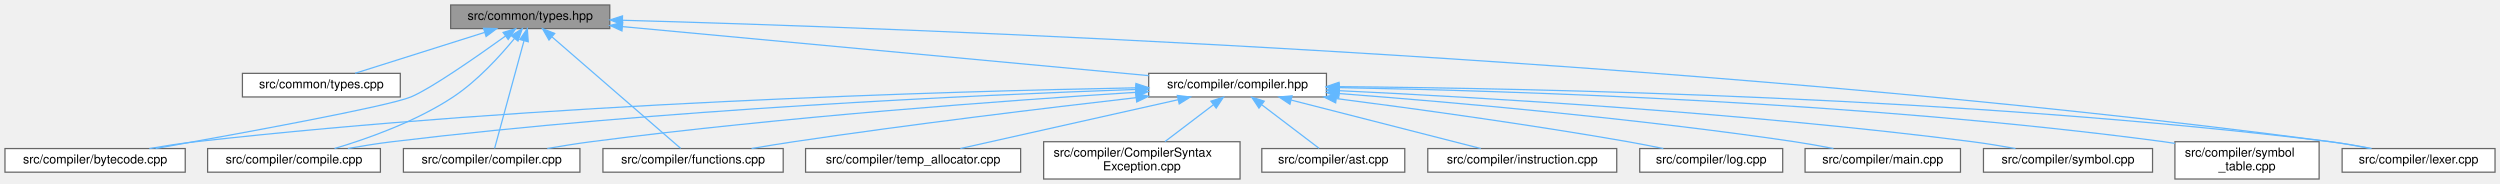
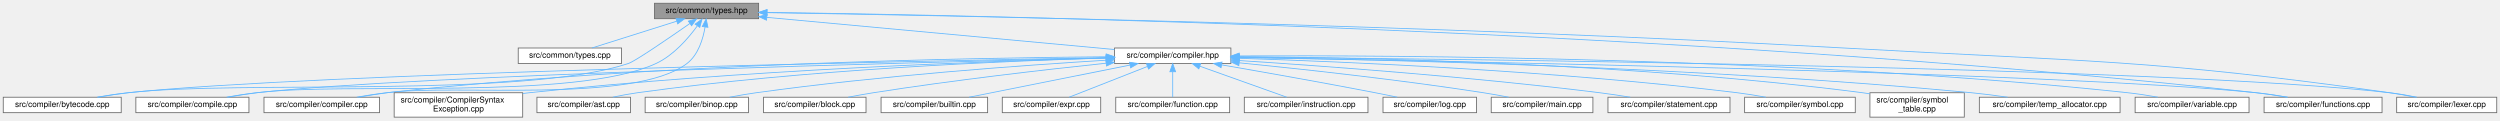
- <svg xmlns="http://www.w3.org/2000/svg" xmlns:xlink="http://www.w3.org/1999/xlink" width="2011pt" height="148pt" viewBox="0.00 0.00 2011.00 148.00">
+ <svg xmlns="http://www.w3.org/2000/svg" xmlns:xlink="http://www.w3.org/1999/xlink" width="3073pt" height="148pt" viewBox="0.00 0.00 3073.00 148.00">
  <g id="graph0" class="graph" transform="scale(1 1) rotate(0) translate(4 144)">
    <g id="Node000001" class="node">
      <g id="a_Node000001">
        <a xlink:title=" ">
-           <polygon fill="#999999" stroke="#666666" points="486.5,-140 358.5,-140 358.5,-121 486.5,-121 486.5,-140" />
-           <text text-anchor="middle" x="422.5" y="-128" font-family="Helvetica,sans-Serif" font-size="10.00">src/common/types.hpp</text>
+           <polygon fill="#999999" stroke="#666666" points="928.5,-140 800.5,-140 800.5,-121 928.5,-121 928.5,-140" />
+           <text text-anchor="middle" x="864.5" y="-128" font-family="Helvetica,sans-Serif" font-size="10.00">src/common/types.hpp</text>
        </a>
      </g>
    </g>
    <g id="Node000002" class="node">
      <g id="a_Node000002">
        <a xlink:href="types_8cpp.html" target="_top" xlink:title=" ">
-           <polygon fill="white" stroke="#666666" points="318,-85 191,-85 191,-66 318,-66 318,-85" />
-           <text text-anchor="middle" x="254.5" y="-73" font-family="Helvetica,sans-Serif" font-size="10.00">src/common/types.cpp</text>
+           <polygon fill="white" stroke="#666666" points="760,-85 633,-85 633,-66 760,-66 760,-85" />
+           <text text-anchor="middle" x="696.5" y="-73" font-family="Helvetica,sans-Serif" font-size="10.00">src/common/types.cpp</text>
        </a>
      </g>
    </g>
    <g id="edge1_Node000001_Node000002" class="edge">
      <g id="a_edge1_Node000001_Node000002">
        <a xlink:title=" ">
-           <path fill="none" stroke="#63b8ff" d="M385.82,-117.93C354.44,-108.03 309.99,-94.01 281.7,-85.08" />
-           <polygon fill="#63b8ff" stroke="#63b8ff" points="384.92,-121.31 395.51,-120.98 387.02,-114.64 384.92,-121.31" />
+           <path fill="none" stroke="#63b8ff" d="M827.82,-117.93C796.44,-108.03 751.99,-94.01 723.7,-85.08" />
+           <polygon fill="#63b8ff" stroke="#63b8ff" points="826.92,-121.31 837.51,-120.98 829.02,-114.64 826.92,-121.31" />
        </a>
      </g>
    </g>
    <g id="Node000003" class="node">
      <g id="a_Node000003">
        <a xlink:href="compiler_2bytecode_8cpp.html" target="_top" xlink:title=" ">
          <polygon fill="white" stroke="#666666" points="145,-24.5 0,-24.5 0,-5.5 145,-5.5 145,-24.5" />
          <text text-anchor="middle" x="72.5" y="-12.5" font-family="Helvetica,sans-Serif" font-size="10.00">src/compiler/bytecode.cpp</text>
        </a>
      </g>
    </g>
    <g id="edge2_Node000001_Node000003" class="edge">
      <g id="a_edge2_Node000001_Node000003">
        <a xlink:title=" ">
-           <path fill="none" stroke="#63b8ff" d="M402.7,-115.07C379.5,-98.41 342.24,-72.46 326.5,-66 307.76,-58.31 189.49,-36.66 121.13,-24.52" />
-           <polygon fill="#63b8ff" stroke="#63b8ff" points="400.67,-117.93 410.83,-120.94 404.77,-112.25 400.67,-117.93" />
+           <path fill="none" stroke="#63b8ff" d="M843.99,-115.11C818.34,-97.24 776.77,-68.75 768.5,-66 638.61,-22.75 289.5,-45.68 153.5,-30 141.45,-28.61 128.47,-26.6 116.51,-24.53" />
+           <polygon fill="#63b8ff" stroke="#63b8ff" points="842.12,-118.07 852.32,-120.93 846.13,-112.33 842.12,-118.07" />
        </a>
      </g>
    </g>
    <g id="Node000004" class="node">
      <g id="a_Node000004">
        <a xlink:href="compile_8cpp.html" target="_top" xlink:title=" ">
          <polygon fill="white" stroke="#666666" points="302,-24.5 163,-24.5 163,-5.5 302,-5.5 302,-24.5" />
          <text text-anchor="middle" x="232.5" y="-12.5" font-family="Helvetica,sans-Serif" font-size="10.00">src/compiler/compile.cpp</text>
        </a>
      </g>
    </g>
    <g id="edge3_Node000001_Node000004" class="edge">
      <g id="a_edge3_Node000001_Node000004">
        <a xlink:title=" ">
-           <path fill="none" stroke="#63b8ff" d="M409.87,-113.08C398.31,-98.99 380.08,-78.96 360.5,-66 330.76,-46.31 292.1,-32.56 265.09,-24.54" />
-           <polygon fill="#63b8ff" stroke="#63b8ff" points="407.19,-115.33 416.16,-120.97 412.66,-110.97 407.19,-115.33" />
+           <path fill="none" stroke="#63b8ff" d="M853.07,-112.06C842.09,-96.96 824.02,-76.01 802.5,-66 703.3,-19.87 420.06,-43.56 311.5,-30 299.89,-28.55 287.39,-26.54 275.84,-24.5" />
+           <polygon fill="#63b8ff" stroke="#63b8ff" points="850.39,-114.34 858.96,-120.56 856.14,-110.35 850.39,-114.34" />
        </a>
      </g>
    </g>
    <g id="Node000005" class="node">
      <g id="a_Node000005">
        <a xlink:href="compiler_8cpp.html" target="_top" xlink:title=" ">
          <polygon fill="white" stroke="#666666" points="462.5,-24.5 320.5,-24.5 320.5,-5.5 462.5,-5.5 462.5,-24.5" />
          <text text-anchor="middle" x="391.5" y="-12.5" font-family="Helvetica,sans-Serif" font-size="10.00">src/compiler/compiler.cpp</text>
        </a>
      </g>
    </g>
    <g id="edge4_Node000001_Node000005" class="edge">
      <g id="a_edge4_Node000001_Node000005">
        <a xlink:title=" ">
-           <path fill="none" stroke="#63b8ff" d="M417.44,-110.99C410.65,-86.13 398.86,-42.96 393.86,-24.63" />
-           <polygon fill="#63b8ff" stroke="#63b8ff" points="414.16,-112.24 420.17,-120.97 420.91,-110.4 414.16,-112.24" />
+           <path fill="none" stroke="#63b8ff" d="M862.7,-110.86C860.22,-96.23 854.37,-76.62 840.5,-66 775.08,-15.92 553.14,-41.11 471.5,-30 460.18,-28.46 448.02,-26.49 436.68,-24.52" />
+           <polygon fill="#63b8ff" stroke="#63b8ff" points="859.23,-111.38 864,-120.84 866.18,-110.47 859.23,-111.38" />
        </a>
      </g>
    </g>
    <g id="Node000006" class="node">
      <g id="a_Node000006">
        <a xlink:href="compiler_8hpp.html" target="_top" xlink:title=" ">
-           <polygon fill="white" stroke="#666666" points="1063,-85 920,-85 920,-66 1063,-66 1063,-85" />
-           <text text-anchor="middle" x="991.5" y="-73" font-family="Helvetica,sans-Serif" font-size="10.00">src/compiler/compiler.hpp</text>
+           <polygon fill="white" stroke="#666666" points="1509,-85 1366,-85 1366,-66 1509,-66 1509,-85" />
+           <text text-anchor="middle" x="1437.5" y="-73" font-family="Helvetica,sans-Serif" font-size="10.00">src/compiler/compiler.hpp</text>
        </a>
      </g>
    </g>
    <g id="edge5_Node000001_Node000006" class="edge">
      <g id="a_edge5_Node000001_Node000006">
        <a xlink:title=" ">
-           <path fill="none" stroke="#63b8ff" d="M496.68,-122.59C606.66,-112.35 811.59,-93.26 920,-83.16" />
-           <polygon fill="#63b8ff" stroke="#63b8ff" points="496.3,-119.11 486.67,-123.52 496.95,-126.08 496.3,-119.11" />
-         </a>
-       </g>
-     </g>
-     <g id="Node000009" class="node">
-       <g id="a_Node000009">
+           <path fill="none" stroke="#63b8ff" d="M938.64,-122.64C1049.35,-112.4 1256.52,-93.24 1365.79,-83.13" />
+           <polygon fill="#63b8ff" stroke="#63b8ff" points="938.2,-119.17 928.56,-123.57 938.84,-126.14 938.2,-119.17" />
+         </a>
+       </g>
+     </g>
+     <g id="Node000014" class="node">
+       <g id="a_Node000014">
        <a xlink:href="functions_8cpp.html" target="_top" xlink:title=" ">
-           <polygon fill="white" stroke="#666666" points="626,-24.5 481,-24.5 481,-5.5 626,-5.5 626,-24.5" />
-           <text text-anchor="middle" x="553.5" y="-12.5" font-family="Helvetica,sans-Serif" font-size="10.00">src/compiler/functions.cpp</text>
-         </a>
-       </g>
-     </g>
-     <g id="edge19_Node000001_Node000009" class="edge">
-       <g id="a_edge19_Node000001_Node000009">
-         <a xlink:title=" ">
-           <path fill="none" stroke="#63b8ff" d="M440.12,-114.23C468.01,-90.07 521.43,-43.79 543.54,-24.63" />
-           <polygon fill="#63b8ff" stroke="#63b8ff" points="437.61,-111.78 432.35,-120.97 442.2,-117.07 437.61,-111.78" />
-         </a>
-       </g>
-     </g>
-     <g id="Node000011" class="node">
-       <g id="a_Node000011">
+           <polygon fill="white" stroke="#666666" points="2924,-24.5 2779,-24.5 2779,-5.5 2924,-5.5 2924,-24.5" />
+           <text text-anchor="middle" x="2851.5" y="-12.5" font-family="Helvetica,sans-Serif" font-size="10.00">src/compiler/functions.cpp</text>
+         </a>
+       </g>
+     </g>
+     <g id="edge26_Node000001_Node000014" class="edge">
+       <g id="a_edge26_Node000001_Node000014">
+         <a xlink:title=" ">
+           <path fill="none" stroke="#63b8ff" d="M939.15,-128.73C1195.04,-125.44 2060.13,-108.81 2769.5,-30 2781.84,-28.63 2795.15,-26.6 2807.38,-24.51" />
+           <polygon fill="#63b8ff" stroke="#63b8ff" points="938.81,-125.24 928.86,-128.86 938.9,-132.24 938.81,-125.24" />
+         </a>
+       </g>
+     </g>
+     <g id="Node000016" class="node">
+       <g id="a_Node000016">
        <a xlink:href="lexer_8cpp.html" target="_top" xlink:title=" ">
-           <polygon fill="white" stroke="#666666" points="2003,-24.5 1880,-24.5 1880,-5.5 2003,-5.5 2003,-24.5" />
-           <text text-anchor="middle" x="1941.5" y="-12.5" font-family="Helvetica,sans-Serif" font-size="10.00">src/compiler/lexer.cpp</text>
-         </a>
-       </g>
-     </g>
-     <g id="edge20_Node000001_Node000011" class="edge">
-       <g id="a_edge20_Node000001_Node000011">
-         <a xlink:title=" ">
-           <path fill="none" stroke="#63b8ff" d="M496.84,-127.7C710.98,-121.81 1347.31,-99.31 1870.5,-30 1881.09,-28.6 1892.47,-26.58 1902.96,-24.52" />
-           <polygon fill="#63b8ff" stroke="#63b8ff" points="496.56,-124.21 486.66,-127.98 496.75,-131.21 496.56,-124.21" />
-         </a>
-       </g>
-     </g>
-     <g id="edge8_Node000006_Node000003" class="edge">
-       <g id="a_edge8_Node000006_Node000003">
-         <a xlink:title=" ">
-           <path fill="none" stroke="#63b8ff" d="M909.73,-73.36C759.51,-70.55 429.65,-61.09 153.5,-30 141.3,-28.63 128.16,-26.6 116.08,-24.51" />
-           <polygon fill="#63b8ff" stroke="#63b8ff" points="909.74,-76.86 919.8,-73.54 909.87,-69.86 909.74,-76.86" />
-         </a>
-       </g>
-     </g>
-     <g id="edge9_Node000006_Node000004" class="edge">
-       <g id="a_edge9_Node000006_Node000004">
-         <a xlink:title=" ">
-           <path fill="none" stroke="#63b8ff" d="M909.68,-72.05C781.68,-67.57 526.49,-56 311.5,-30 299.88,-28.6 287.39,-26.6 275.83,-24.56" />
-           <polygon fill="#63b8ff" stroke="#63b8ff" points="909.68,-75.56 919.79,-72.4 909.92,-68.56 909.68,-75.56" />
-         </a>
-       </g>
-     </g>
-     <g id="edge10_Node000006_Node000005" class="edge">
-       <g id="a_edge10_Node000006_Node000005">
-         <a xlink:title=" ">
-           <path fill="none" stroke="#63b8ff" d="M909.81,-69.74C807.19,-63.24 625.85,-50.07 471.5,-30 460.03,-28.51 447.71,-26.54 436.24,-24.54" />
-           <polygon fill="#63b8ff" stroke="#63b8ff" points="909.59,-73.23 919.79,-70.36 910.03,-66.24 909.59,-73.23" />
+           <polygon fill="white" stroke="#666666" points="3065,-24.5 2942,-24.5 2942,-5.5 3065,-5.5 3065,-24.5" />
+           <text text-anchor="middle" x="3003.5" y="-12.5" font-family="Helvetica,sans-Serif" font-size="10.00">src/compiler/lexer.cpp</text>
+         </a>
+       </g>
+     </g>
+     <g id="edge27_Node000001_Node000016" class="edge">
+       <g id="a_edge27_Node000001_Node000016">
+         <a xlink:title=" ">
+           <path fill="none" stroke="#63b8ff" d="M938.88,-128.44C1147.69,-125.18 1757.06,-113.74 2262.5,-85 2561.24,-68.01 2637.19,-71.63 2933.5,-30 2943.81,-28.55 2954.89,-26.55 2965.13,-24.51" />
+           <polygon fill="#63b8ff" stroke="#63b8ff" points="938.59,-124.94 928.65,-128.6 938.7,-131.94 938.59,-124.94" />
+         </a>
+       </g>
+     </g>
+     <g id="edge11_Node000006_Node000003" class="edge">
+       <g id="a_edge11_Node000006_Node000003">
+         <a xlink:title=" ">
+           <path fill="none" stroke="#63b8ff" d="M1355.73,-73.13C1111.22,-68.79 388.09,-54.22 153.5,-30 141.01,-28.71 127.53,-26.65 115.23,-24.51" />
+           <polygon fill="#63b8ff" stroke="#63b8ff" points="1355.91,-76.63 1365.97,-73.31 1356.03,-69.63 1355.91,-76.63" />
+         </a>
+       </g>
+     </g>
+     <g id="edge12_Node000006_Node000004" class="edge">
+       <g id="a_edge12_Node000006_Node000004">
+         <a xlink:title=" ">
+           <path fill="none" stroke="#63b8ff" d="M1355.89,-72.72C1132.47,-67.6 514.08,-51.85 311.5,-30 299.45,-28.7 286.47,-26.67 274.58,-24.55" />
+           <polygon fill="#63b8ff" stroke="#63b8ff" points="1355.83,-76.22 1365.9,-72.94 1355.99,-69.22 1355.83,-76.22" />
+         </a>
+       </g>
+     </g>
+     <g id="edge13_Node000006_Node000005" class="edge">
+       <g id="a_edge13_Node000006_Node000005">
+         <a xlink:title=" ">
+           <path fill="none" stroke="#63b8ff" d="M1355.57,-74.23C1188.7,-72.92 797.59,-65.9 471.5,-30 459.45,-28.67 446.46,-26.66 434.54,-24.57" />
+           <polygon fill="#63b8ff" stroke="#63b8ff" points="1355.73,-77.74 1365.76,-74.31 1355.78,-70.74 1355.73,-77.74" />
        </a>
      </g>
    </g>
    <g id="Node000007" class="node">
      <g id="a_Node000007">
        <a xlink:href="CompilerSyntaxException_8cpp.html" target="_top" xlink:title=" ">
-           <polygon fill="white" stroke="#666666" points="993.5,-30 835.5,-30 835.5,0 993.5,0 993.5,-30" />
-           <text text-anchor="start" x="843.5" y="-18" font-family="Helvetica,sans-Serif" font-size="10.00">src/compiler/CompilerSyntax</text>
-           <text text-anchor="middle" x="914.5" y="-7" font-family="Helvetica,sans-Serif" font-size="10.00">Exception.cpp</text>
+           <polygon fill="white" stroke="#666666" points="638.5,-30 480.5,-30 480.5,0 638.5,0 638.5,-30" />
+           <text text-anchor="start" x="488.5" y="-18" font-family="Helvetica,sans-Serif" font-size="10.00">src/compiler/CompilerSyntax</text>
+           <text text-anchor="middle" x="559.5" y="-7" font-family="Helvetica,sans-Serif" font-size="10.00">Exception.cpp</text>
        </a>
      </g>
    </g>
    <g id="edge6_Node000006_Node000007" class="edge">
      <g id="a_edge6_Node000006_Node000007">
        <a xlink:title=" ">
-           <path fill="none" stroke="#63b8ff" d="M972.11,-59.77C960.15,-50.68 944.89,-39.09 933.08,-30.11" />
-           <polygon fill="#63b8ff" stroke="#63b8ff" points="970.06,-62.61 980.14,-65.87 974.29,-57.03 970.06,-62.61" />
+           <path fill="none" stroke="#63b8ff" d="M1355.79,-72.69C1212.01,-68.87 904.56,-57.95 646.5,-30 643.91,-29.72 641.29,-29.42 638.64,-29.09" />
+           <polygon fill="#63b8ff" stroke="#63b8ff" points="1355.77,-76.19 1365.85,-72.95 1355.95,-69.19 1355.77,-76.19" />
        </a>
      </g>
    </g>
    <g id="Node000008" class="node">
      <g id="a_Node000008">
        <a xlink:href="ast_8cpp.html" target="_top" xlink:title=" ">
-           <polygon fill="white" stroke="#666666" points="1126,-24.5 1011,-24.5 1011,-5.5 1126,-5.5 1126,-24.5" />
-           <text text-anchor="middle" x="1068.5" y="-12.5" font-family="Helvetica,sans-Serif" font-size="10.00">src/compiler/ast.cpp</text>
+           <polygon fill="white" stroke="#666666" points="771,-24.5 656,-24.5 656,-5.5 771,-5.5 771,-24.5" />
+           <text text-anchor="middle" x="713.5" y="-12.5" font-family="Helvetica,sans-Serif" font-size="10.00">src/compiler/ast.cpp</text>
        </a>
      </g>
    </g>
    <g id="edge7_Node000006_Node000008" class="edge">
      <g id="a_edge7_Node000006_Node000008">
        <a xlink:title=" ">
-           <path fill="none" stroke="#63b8ff" d="M1011.19,-59.54C1025.73,-48.49 1045.02,-33.84 1057.09,-24.67" />
-           <polygon fill="#63b8ff" stroke="#63b8ff" points="1008.71,-57.03 1002.86,-65.87 1012.94,-62.61 1008.71,-57.03" />
-         </a>
-       </g>
-     </g>
-     <g id="edge11_Node000006_Node000009" class="edge">
-       <g id="a_edge11_Node000006_Node000009">
-         <a xlink:title=" ">
-           <path fill="none" stroke="#63b8ff" d="M909.93,-65.44C837.47,-57.13 728.76,-44.01 634.5,-30 623.49,-28.36 611.67,-26.42 600.55,-24.52" />
-           <polygon fill="#63b8ff" stroke="#63b8ff" points="909.57,-68.92 919.91,-66.58 910.37,-61.97 909.57,-68.92" />
+           <path fill="none" stroke="#63b8ff" d="M1355.35,-72.67C1230.44,-69.06 985.49,-58.67 779.5,-30 769.64,-28.63 759.05,-26.62 749.3,-24.56" />
+           <polygon fill="#63b8ff" stroke="#63b8ff" points="1355.5,-76.18 1365.59,-72.96 1355.7,-69.18 1355.5,-76.18" />
+         </a>
+       </g>
+     </g>
+     <g id="Node000009" class="node">
+       <g id="a_Node000009">
+         <a xlink:href="binop_8cpp.html" target="_top" xlink:title=" ">
+           <polygon fill="white" stroke="#666666" points="916,-24.5 789,-24.5 789,-5.5 916,-5.5 916,-24.5" />
+           <text text-anchor="middle" x="852.5" y="-12.5" font-family="Helvetica,sans-Serif" font-size="10.00">src/compiler/binop.cpp</text>
+         </a>
+       </g>
+     </g>
+     <g id="edge8_Node000006_Node000009" class="edge">
+       <g id="a_edge8_Node000006_Node000009">
+         <a xlink:title=" ">
+           <path fill="none" stroke="#63b8ff" d="M1355.42,-69.97C1254.05,-63.78 1076.52,-50.99 925.5,-30 914.89,-28.53 903.49,-26.54 892.92,-24.52" />
+           <polygon fill="#63b8ff" stroke="#63b8ff" points="1355.39,-73.48 1365.59,-70.59 1355.82,-66.49 1355.39,-73.48" />
        </a>
      </g>
    </g>
    <g id="Node000010" class="node">
      <g id="a_Node000010">
-         <a xlink:href="instruction_8cpp.html" target="_top" xlink:title=" ">
-           <polygon fill="white" stroke="#666666" points="1296.5,-24.5 1144.5,-24.5 1144.5,-5.5 1296.5,-5.5 1296.5,-24.5" />
-           <text text-anchor="middle" x="1220.5" y="-12.5" font-family="Helvetica,sans-Serif" font-size="10.00">src/compiler/instruction.cpp</text>
-         </a>
-       </g>
-     </g>
-     <g id="edge12_Node000006_Node000010" class="edge">
-       <g id="a_edge12_Node000006_Node000010">
-         <a xlink:title=" ">
-           <path fill="none" stroke="#63b8ff" d="M1034.69,-63.47C1078.96,-52.16 1146.86,-34.81 1187.16,-24.52" />
-           <polygon fill="#63b8ff" stroke="#63b8ff" points="1033.62,-60.13 1024.8,-65.99 1035.35,-66.91 1033.62,-60.13" />
-         </a>
-       </g>
-     </g>
-     <g id="edge13_Node000006_Node000011" class="edge">
-       <g id="a_edge13_Node000006_Node000011">
-         <a xlink:title=" ">
-           <path fill="none" stroke="#63b8ff" d="M1073.44,-74.28C1229.27,-73 1578.83,-65.95 1870.5,-30 1881.35,-28.66 1893.02,-26.62 1903.71,-24.5" />
-           <polygon fill="#63b8ff" stroke="#63b8ff" points="1072.98,-70.79 1063.01,-74.36 1073.04,-77.79 1072.98,-70.79" />
+         <a xlink:href="block_8cpp.html" target="_top" xlink:title=" ">
+           <polygon fill="white" stroke="#666666" points="1060.5,-24.5 934.5,-24.5 934.5,-5.5 1060.5,-5.5 1060.5,-24.5" />
+           <text text-anchor="middle" x="997.5" y="-12.5" font-family="Helvetica,sans-Serif" font-size="10.00">src/compiler/block.cpp</text>
+         </a>
+       </g>
+     </g>
+     <g id="edge9_Node000006_Node000010" class="edge">
+       <g id="a_edge9_Node000006_Node000010">
+         <a xlink:title=" ">
+           <path fill="none" stroke="#63b8ff" d="M1355.43,-66.28C1280.69,-58.39 1167.4,-45.42 1069.5,-30 1059.44,-28.42 1048.63,-26.45 1038.53,-24.51" />
+           <polygon fill="#63b8ff" stroke="#63b8ff" points="1355.4,-69.8 1365.71,-67.36 1356.13,-62.83 1355.4,-69.8" />
+         </a>
+       </g>
+     </g>
+     <g id="Node000011" class="node">
+       <g id="a_Node000011">
+         <a xlink:href="builtin_8cpp.html" target="_top" xlink:title=" ">
+           <polygon fill="white" stroke="#666666" points="1210,-24.5 1079,-24.5 1079,-5.5 1210,-5.5 1210,-24.5" />
+           <text text-anchor="middle" x="1144.5" y="-12.5" font-family="Helvetica,sans-Serif" font-size="10.00">src/compiler/builtin.cpp</text>
+         </a>
+       </g>
+     </g>
+     <g id="edge10_Node000006_Node000011" class="edge">
+       <g id="a_edge10_Node000006_Node000011">
+         <a xlink:title=" ">
+           <path fill="none" stroke="#63b8ff" d="M1385.08,-64.03C1328.53,-52.74 1239.58,-34.98 1187.16,-24.52" />
+           <polygon fill="#63b8ff" stroke="#63b8ff" points="1384.4,-67.47 1394.9,-65.99 1385.77,-60.6 1384.4,-67.47" />
        </a>
      </g>
    </g>
    <g id="Node000012" class="node">
      <g id="a_Node000012">
-         <a xlink:href="log_8cpp.html" target="_top" xlink:title=" ">
-           <polygon fill="white" stroke="#666666" points="1430,-24.5 1315,-24.5 1315,-5.5 1430,-5.5 1430,-24.5" />
-           <text text-anchor="middle" x="1372.5" y="-12.5" font-family="Helvetica,sans-Serif" font-size="10.00">src/compiler/log.cpp</text>
+         <a xlink:href="expr_8cpp.html" target="_top" xlink:title=" ">
+           <polygon fill="white" stroke="#666666" points="1349,-24.5 1228,-24.5 1228,-5.5 1349,-5.5 1349,-24.5" />
+           <text text-anchor="middle" x="1288.5" y="-12.5" font-family="Helvetica,sans-Serif" font-size="10.00">src/compiler/expr.cpp</text>
        </a>
      </g>
    </g>
    <g id="edge14_Node000006_Node000012" class="edge">
      <g id="a_edge14_Node000006_Node000012">
        <a xlink:title=" ">
-           <path fill="none" stroke="#63b8ff" d="M1070.89,-64.7C1134.51,-56.5 1225.96,-43.93 1305.5,-30 1314.75,-28.38 1324.67,-26.43 1333.96,-24.5" />
-           <polygon fill="#63b8ff" stroke="#63b8ff" points="1070.4,-61.24 1060.93,-65.98 1071.29,-68.18 1070.4,-61.24" />
+           <path fill="none" stroke="#63b8ff" d="M1406.25,-62.23C1377.45,-50.92 1335.47,-34.44 1310.19,-24.52" />
+           <polygon fill="#63b8ff" stroke="#63b8ff" points="1405.25,-65.6 1415.83,-65.99 1407.8,-59.08 1405.25,-65.6" />
        </a>
      </g>
    </g>
    <g id="Node000013" class="node">
      <g id="a_Node000013">
-         <a xlink:href="compiler_2main_8cpp.html" target="_top" xlink:title=" ">
-           <polygon fill="white" stroke="#666666" points="1573,-24.5 1448,-24.5 1448,-5.5 1573,-5.5 1573,-24.5" />
-           <text text-anchor="middle" x="1510.5" y="-12.5" font-family="Helvetica,sans-Serif" font-size="10.00">src/compiler/main.cpp</text>
+         <a xlink:href="function_8cpp.html" target="_top" xlink:title=" ">
+           <polygon fill="white" stroke="#666666" points="1507.5,-24.5 1367.5,-24.5 1367.5,-5.5 1507.5,-5.5 1507.5,-24.5" />
+           <text text-anchor="middle" x="1437.5" y="-12.5" font-family="Helvetica,sans-Serif" font-size="10.00">src/compiler/function.cpp</text>
        </a>
      </g>
    </g>
    <g id="edge15_Node000006_Node000013" class="edge">
      <g id="a_edge15_Node000006_Node000013">
        <a xlink:title=" ">
-           <path fill="none" stroke="#63b8ff" d="M1073.29,-68.74C1163.32,-61.85 1312.19,-48.83 1439.5,-30 1449.69,-28.49 1460.64,-26.51 1470.81,-24.52" />
-           <polygon fill="#63b8ff" stroke="#63b8ff" points="1072.85,-65.26 1063.14,-69.51 1073.38,-72.24 1072.85,-65.26" />
-         </a>
-       </g>
-     </g>
-     <g id="Node000014" class="node">
-       <g id="a_Node000014">
-         <a xlink:href="symbol_8cpp.html" target="_top" xlink:title=" ">
-           <polygon fill="white" stroke="#666666" points="1727.5,-24.5 1591.5,-24.5 1591.5,-5.5 1727.5,-5.5 1727.5,-24.5" />
-           <text text-anchor="middle" x="1659.5" y="-12.5" font-family="Helvetica,sans-Serif" font-size="10.00">src/compiler/symbol.cpp</text>
+           <path fill="none" stroke="#63b8ff" d="M1437.5,-55.66C1437.5,-45.24 1437.5,-32.8 1437.5,-24.67" />
+           <polygon fill="#63b8ff" stroke="#63b8ff" points="1434,-55.87 1437.5,-65.87 1441,-55.87 1434,-55.87" />
        </a>
      </g>
    </g>
    <g id="edge16_Node000006_Node000014" class="edge">
      <g id="a_edge16_Node000006_Node000014">
        <a xlink:title=" ">
-           <path fill="none" stroke="#63b8ff" d="M1073.23,-71.05C1187.53,-65.62 1401.45,-53.21 1582.5,-30 1593.82,-28.55 1606,-26.54 1617.26,-24.5" />
-           <polygon fill="#63b8ff" stroke="#63b8ff" points="1072.98,-67.56 1063.16,-71.53 1073.31,-74.55 1072.98,-67.56" />
+           <path fill="none" stroke="#63b8ff" d="M1519.3,-73.22C1769.97,-69.08 2525.14,-54.83 2769.5,-30 2782.14,-28.72 2795.78,-26.66 2808.24,-24.51" />
+           <polygon fill="#63b8ff" stroke="#63b8ff" points="1519.12,-69.73 1509.17,-73.39 1519.23,-76.72 1519.12,-69.73" />
        </a>
      </g>
    </g>
    <g id="Node000015" class="node">
      <g id="a_Node000015">
-         <a xlink:href="symbol__table_8cpp.html" target="_top" xlink:title=" ">
-           <polygon fill="white" stroke="#666666" points="1861.5,-30 1745.5,-30 1745.5,0 1861.5,0 1861.5,-30" />
-           <text text-anchor="start" x="1753.5" y="-18" font-family="Helvetica,sans-Serif" font-size="10.00">src/compiler/symbol</text>
-           <text text-anchor="middle" x="1803.5" y="-7" font-family="Helvetica,sans-Serif" font-size="10.00">_table.cpp</text>
+         <a xlink:href="instruction_8cpp.html" target="_top" xlink:title=" ">
+           <polygon fill="white" stroke="#666666" points="1677.5,-24.5 1525.5,-24.5 1525.5,-5.5 1677.5,-5.5 1677.5,-24.5" />
+           <text text-anchor="middle" x="1601.5" y="-12.5" font-family="Helvetica,sans-Serif" font-size="10.00">src/compiler/instruction.cpp</text>
        </a>
      </g>
    </g>
    <g id="edge17_Node000006_Node000015" class="edge">
      <g id="a_edge17_Node000006_Node000015">
        <a xlink:title=" ">
-           <path fill="none" stroke="#63b8ff" d="M1073.27,-73.52C1210.8,-71 1496.88,-62.02 1736.5,-30 1739.44,-29.61 1742.45,-29.16 1745.48,-28.66" />
-           <polygon fill="#63b8ff" stroke="#63b8ff" points="1073.17,-70.02 1063.23,-73.7 1073.29,-77.02 1073.17,-70.02" />
-         </a>
-       </g>
-     </g>
-     <g id="Node000016" class="node">
-       <g id="a_Node000016">
-         <a xlink:href="temp__allocator_8cpp.html" target="_top" xlink:title=" ">
-           <polygon fill="white" stroke="#666666" points="817,-24.5 644,-24.5 644,-5.5 817,-5.5 817,-24.5" />
-           <text text-anchor="middle" x="730.5" y="-12.5" font-family="Helvetica,sans-Serif" font-size="10.00">src/compiler/temp_allocator.cpp</text>
+           <path fill="none" stroke="#63b8ff" d="M1471.07,-62.52C1502.78,-51.21 1549.55,-34.53 1577.62,-24.52" />
+           <polygon fill="#63b8ff" stroke="#63b8ff" points="1469.59,-59.34 1461.35,-65.99 1471.94,-65.93 1469.59,-59.34" />
        </a>
      </g>
    </g>
    <g id="edge18_Node000006_Node000016" class="edge">
      <g id="a_edge18_Node000006_Node000016">
        <a xlink:title=" ">
-           <path fill="none" stroke="#63b8ff" d="M943.54,-63.75C893.12,-52.45 814.81,-34.9 768.5,-24.52" />
-           <polygon fill="#63b8ff" stroke="#63b8ff" points="943.02,-67.22 953.55,-65.99 944.56,-60.39 943.02,-67.22" />
+           <path fill="none" stroke="#63b8ff" d="M1519.49,-73.87C1790.53,-71.51 2656.15,-61.63 2933.5,-30 2944.46,-28.75 2956.26,-26.68 2966.99,-24.5" />
+           <polygon fill="#63b8ff" stroke="#63b8ff" points="1519.3,-70.37 1509.33,-73.96 1519.36,-77.37 1519.3,-70.37" />
+         </a>
+       </g>
+     </g>
+     <g id="Node000017" class="node">
+       <g id="a_Node000017">
+         <a xlink:href="log_8cpp.html" target="_top" xlink:title=" ">
+           <polygon fill="white" stroke="#666666" points="1811,-24.5 1696,-24.5 1696,-5.5 1811,-5.5 1811,-24.5" />
+           <text text-anchor="middle" x="1753.5" y="-12.5" font-family="Helvetica,sans-Serif" font-size="10.00">src/compiler/log.cpp</text>
+         </a>
+       </g>
+     </g>
+     <g id="edge19_Node000006_Node000017" class="edge">
+       <g id="a_edge19_Node000006_Node000017">
+         <a xlink:title=" ">
+           <path fill="none" stroke="#63b8ff" d="M1497.75,-64.24C1548.23,-55.52 1622.17,-42.47 1686.5,-30 1695.25,-28.3 1704.62,-26.4 1713.5,-24.56" />
+           <polygon fill="#63b8ff" stroke="#63b8ff" points="1496.92,-60.83 1487.66,-65.98 1498.11,-67.73 1496.92,-60.83" />
+         </a>
+       </g>
+     </g>
+     <g id="Node000018" class="node">
+       <g id="a_Node000018">
+         <a xlink:href="compiler_2main_8cpp.html" target="_top" xlink:title=" ">
+           <polygon fill="white" stroke="#666666" points="1954,-24.5 1829,-24.5 1829,-5.5 1954,-5.5 1954,-24.5" />
+           <text text-anchor="middle" x="1891.5" y="-12.5" font-family="Helvetica,sans-Serif" font-size="10.00">src/compiler/main.cpp</text>
+         </a>
+       </g>
+     </g>
+     <g id="edge20_Node000006_Node000018" class="edge">
+       <g id="a_edge20_Node000006_Node000018">
+         <a xlink:title=" ">
+           <path fill="none" stroke="#63b8ff" d="M1519.36,-66.78C1596.88,-59.05 1716.42,-46 1819.5,-30 1829.57,-28.44 1840.37,-26.48 1850.47,-24.54" />
+           <polygon fill="#63b8ff" stroke="#63b8ff" points="1518.79,-63.32 1509.18,-67.79 1519.48,-70.29 1518.79,-63.32" />
+         </a>
+       </g>
+     </g>
+     <g id="Node000019" class="node">
+       <g id="a_Node000019">
+         <a xlink:href="statement_8cpp.html" target="_top" xlink:title=" ">
+           <polygon fill="white" stroke="#666666" points="2122.5,-24.5 1972.5,-24.5 1972.5,-5.5 2122.5,-5.5 2122.5,-24.5" />
+           <text text-anchor="middle" x="2047.5" y="-12.5" font-family="Helvetica,sans-Serif" font-size="10.00">src/compiler/statement.cpp</text>
+         </a>
+       </g>
+     </g>
+     <g id="edge21_Node000006_Node000019" class="edge">
+       <g id="a_edge21_Node000006_Node000019">
+         <a xlink:title=" ">
+           <path fill="none" stroke="#63b8ff" d="M1519.08,-69.58C1622.49,-62.89 1806.13,-49.47 1962.5,-30 1974.67,-28.48 1987.76,-26.5 1999.94,-24.51" />
+           <polygon fill="#63b8ff" stroke="#63b8ff" points="1518.77,-66.09 1509.02,-70.23 1519.22,-73.08 1518.77,-66.09" />
+         </a>
+       </g>
+     </g>
+     <g id="Node000020" class="node">
+       <g id="a_Node000020">
+         <a xlink:href="symbol_8cpp.html" target="_top" xlink:title=" ">
+           <polygon fill="white" stroke="#666666" points="2276.5,-24.5 2140.5,-24.5 2140.5,-5.5 2276.5,-5.5 2276.5,-24.5" />
+           <text text-anchor="middle" x="2208.5" y="-12.5" font-family="Helvetica,sans-Serif" font-size="10.00">src/compiler/symbol.cpp</text>
+         </a>
+       </g>
+     </g>
+     <g id="edge22_Node000006_Node000020" class="edge">
+       <g id="a_edge22_Node000006_Node000020">
+         <a xlink:title=" ">
+           <path fill="none" stroke="#63b8ff" d="M1519.47,-72.32C1649.59,-68.16 1911.27,-56.99 2131.5,-30 2142.96,-28.6 2155.3,-26.58 2166.67,-24.51" />
+           <polygon fill="#63b8ff" stroke="#63b8ff" points="1519.07,-68.83 1509.19,-72.64 1519.29,-75.82 1519.07,-68.83" />
+         </a>
+       </g>
+     </g>
+     <g id="Node000021" class="node">
+       <g id="a_Node000021">
+         <a xlink:href="symbol__table_8cpp.html" target="_top" xlink:title=" ">
+           <polygon fill="white" stroke="#666666" points="2410.5,-30 2294.5,-30 2294.5,0 2410.5,0 2410.5,-30" />
+           <text text-anchor="start" x="2302.5" y="-18" font-family="Helvetica,sans-Serif" font-size="10.00">src/compiler/symbol</text>
+           <text text-anchor="middle" x="2352.5" y="-7" font-family="Helvetica,sans-Serif" font-size="10.00">_table.cpp</text>
+         </a>
+       </g>
+     </g>
+     <g id="edge23_Node000006_Node000021" class="edge">
+       <g id="a_edge23_Node000006_Node000021">
+         <a xlink:title=" ">
+           <path fill="none" stroke="#63b8ff" d="M1519.19,-74.37C1670.85,-73.21 2005.93,-66.33 2285.5,-30 2288.45,-29.62 2291.46,-29.18 2294.49,-28.69" />
+           <polygon fill="#63b8ff" stroke="#63b8ff" points="1519,-70.87 1509.03,-74.44 1519.05,-77.87 1519,-70.87" />
+         </a>
+       </g>
+     </g>
+     <g id="Node000022" class="node">
+       <g id="a_Node000022">
+         <a xlink:href="temp__allocator_8cpp.html" target="_top" xlink:title=" ">
+           <polygon fill="white" stroke="#666666" points="2602,-24.5 2429,-24.5 2429,-5.5 2602,-5.5 2602,-24.5" />
+           <text text-anchor="middle" x="2515.5" y="-12.5" font-family="Helvetica,sans-Serif" font-size="10.00">src/compiler/temp_allocator.cpp</text>
+         </a>
+       </g>
+     </g>
+     <g id="edge24_Node000006_Node000022" class="edge">
+       <g id="a_edge24_Node000006_Node000022">
+         <a xlink:title=" ">
+           <path fill="none" stroke="#63b8ff" d="M1519.18,-73.54C1687.8,-70.97 2086.52,-61.74 2419.5,-30 2433.92,-28.63 2449.48,-26.59 2463.8,-24.5" />
+           <polygon fill="#63b8ff" stroke="#63b8ff" points="1519.08,-70.04 1509.14,-73.69 1519.19,-77.04 1519.08,-70.04" />
+         </a>
+       </g>
+     </g>
+     <g id="Node000023" class="node">
+       <g id="a_Node000023">
+         <a xlink:href="variable_8cpp.html" target="_top" xlink:title=" ">
+           <polygon fill="white" stroke="#666666" points="2760.5,-24.5 2620.5,-24.5 2620.5,-5.5 2760.5,-5.5 2760.5,-24.5" />
+           <text text-anchor="middle" x="2690.5" y="-12.5" font-family="Helvetica,sans-Serif" font-size="10.00">src/compiler/variable.cpp</text>
+         </a>
+       </g>
+     </g>
+     <g id="edge25_Node000006_Node000023" class="edge">
+       <g id="a_edge25_Node000006_Node000023">
+         <a xlink:title=" ">
+           <path fill="none" stroke="#63b8ff" d="M1519.49,-75.26C1711.16,-76.19 2203.26,-73.7 2611.5,-30 2623.55,-28.71 2636.53,-26.68 2648.42,-24.56" />
+           <polygon fill="#63b8ff" stroke="#63b8ff" points="1519.23,-71.76 1509.22,-75.2 1519.2,-78.76 1519.23,-71.76" />
        </a>
      </g>
    </g>
  </g>
</svg>
